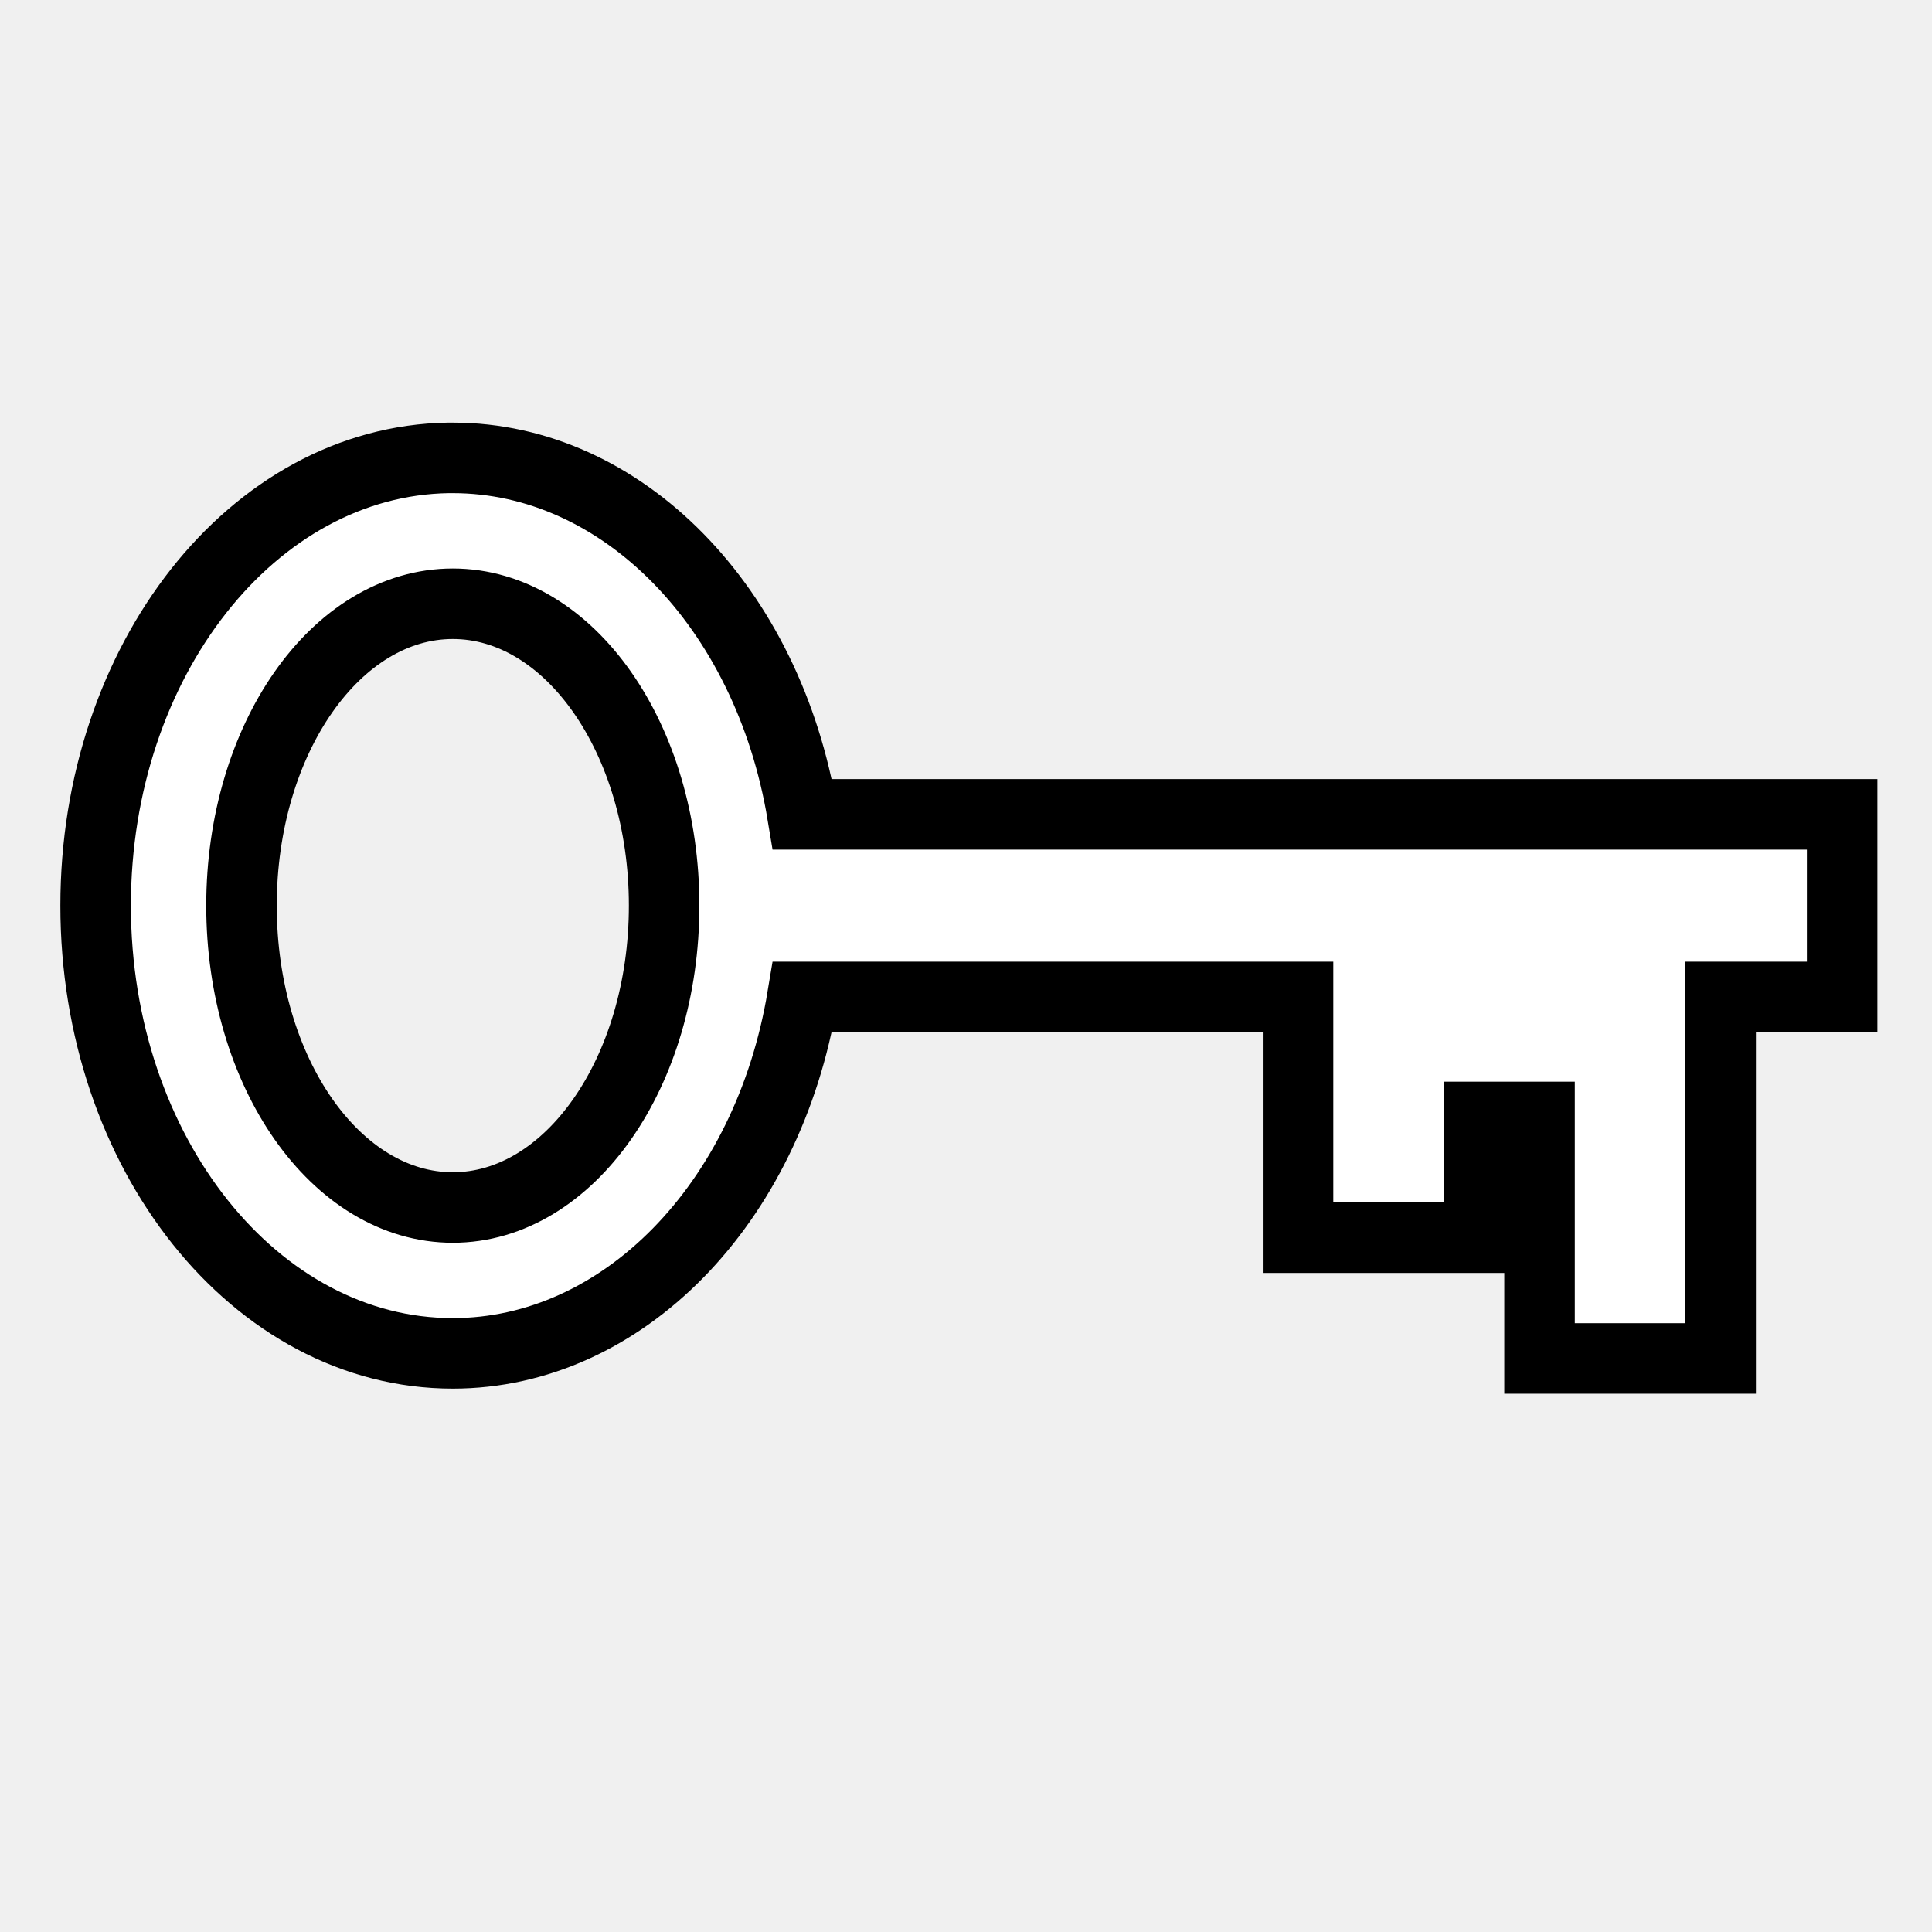
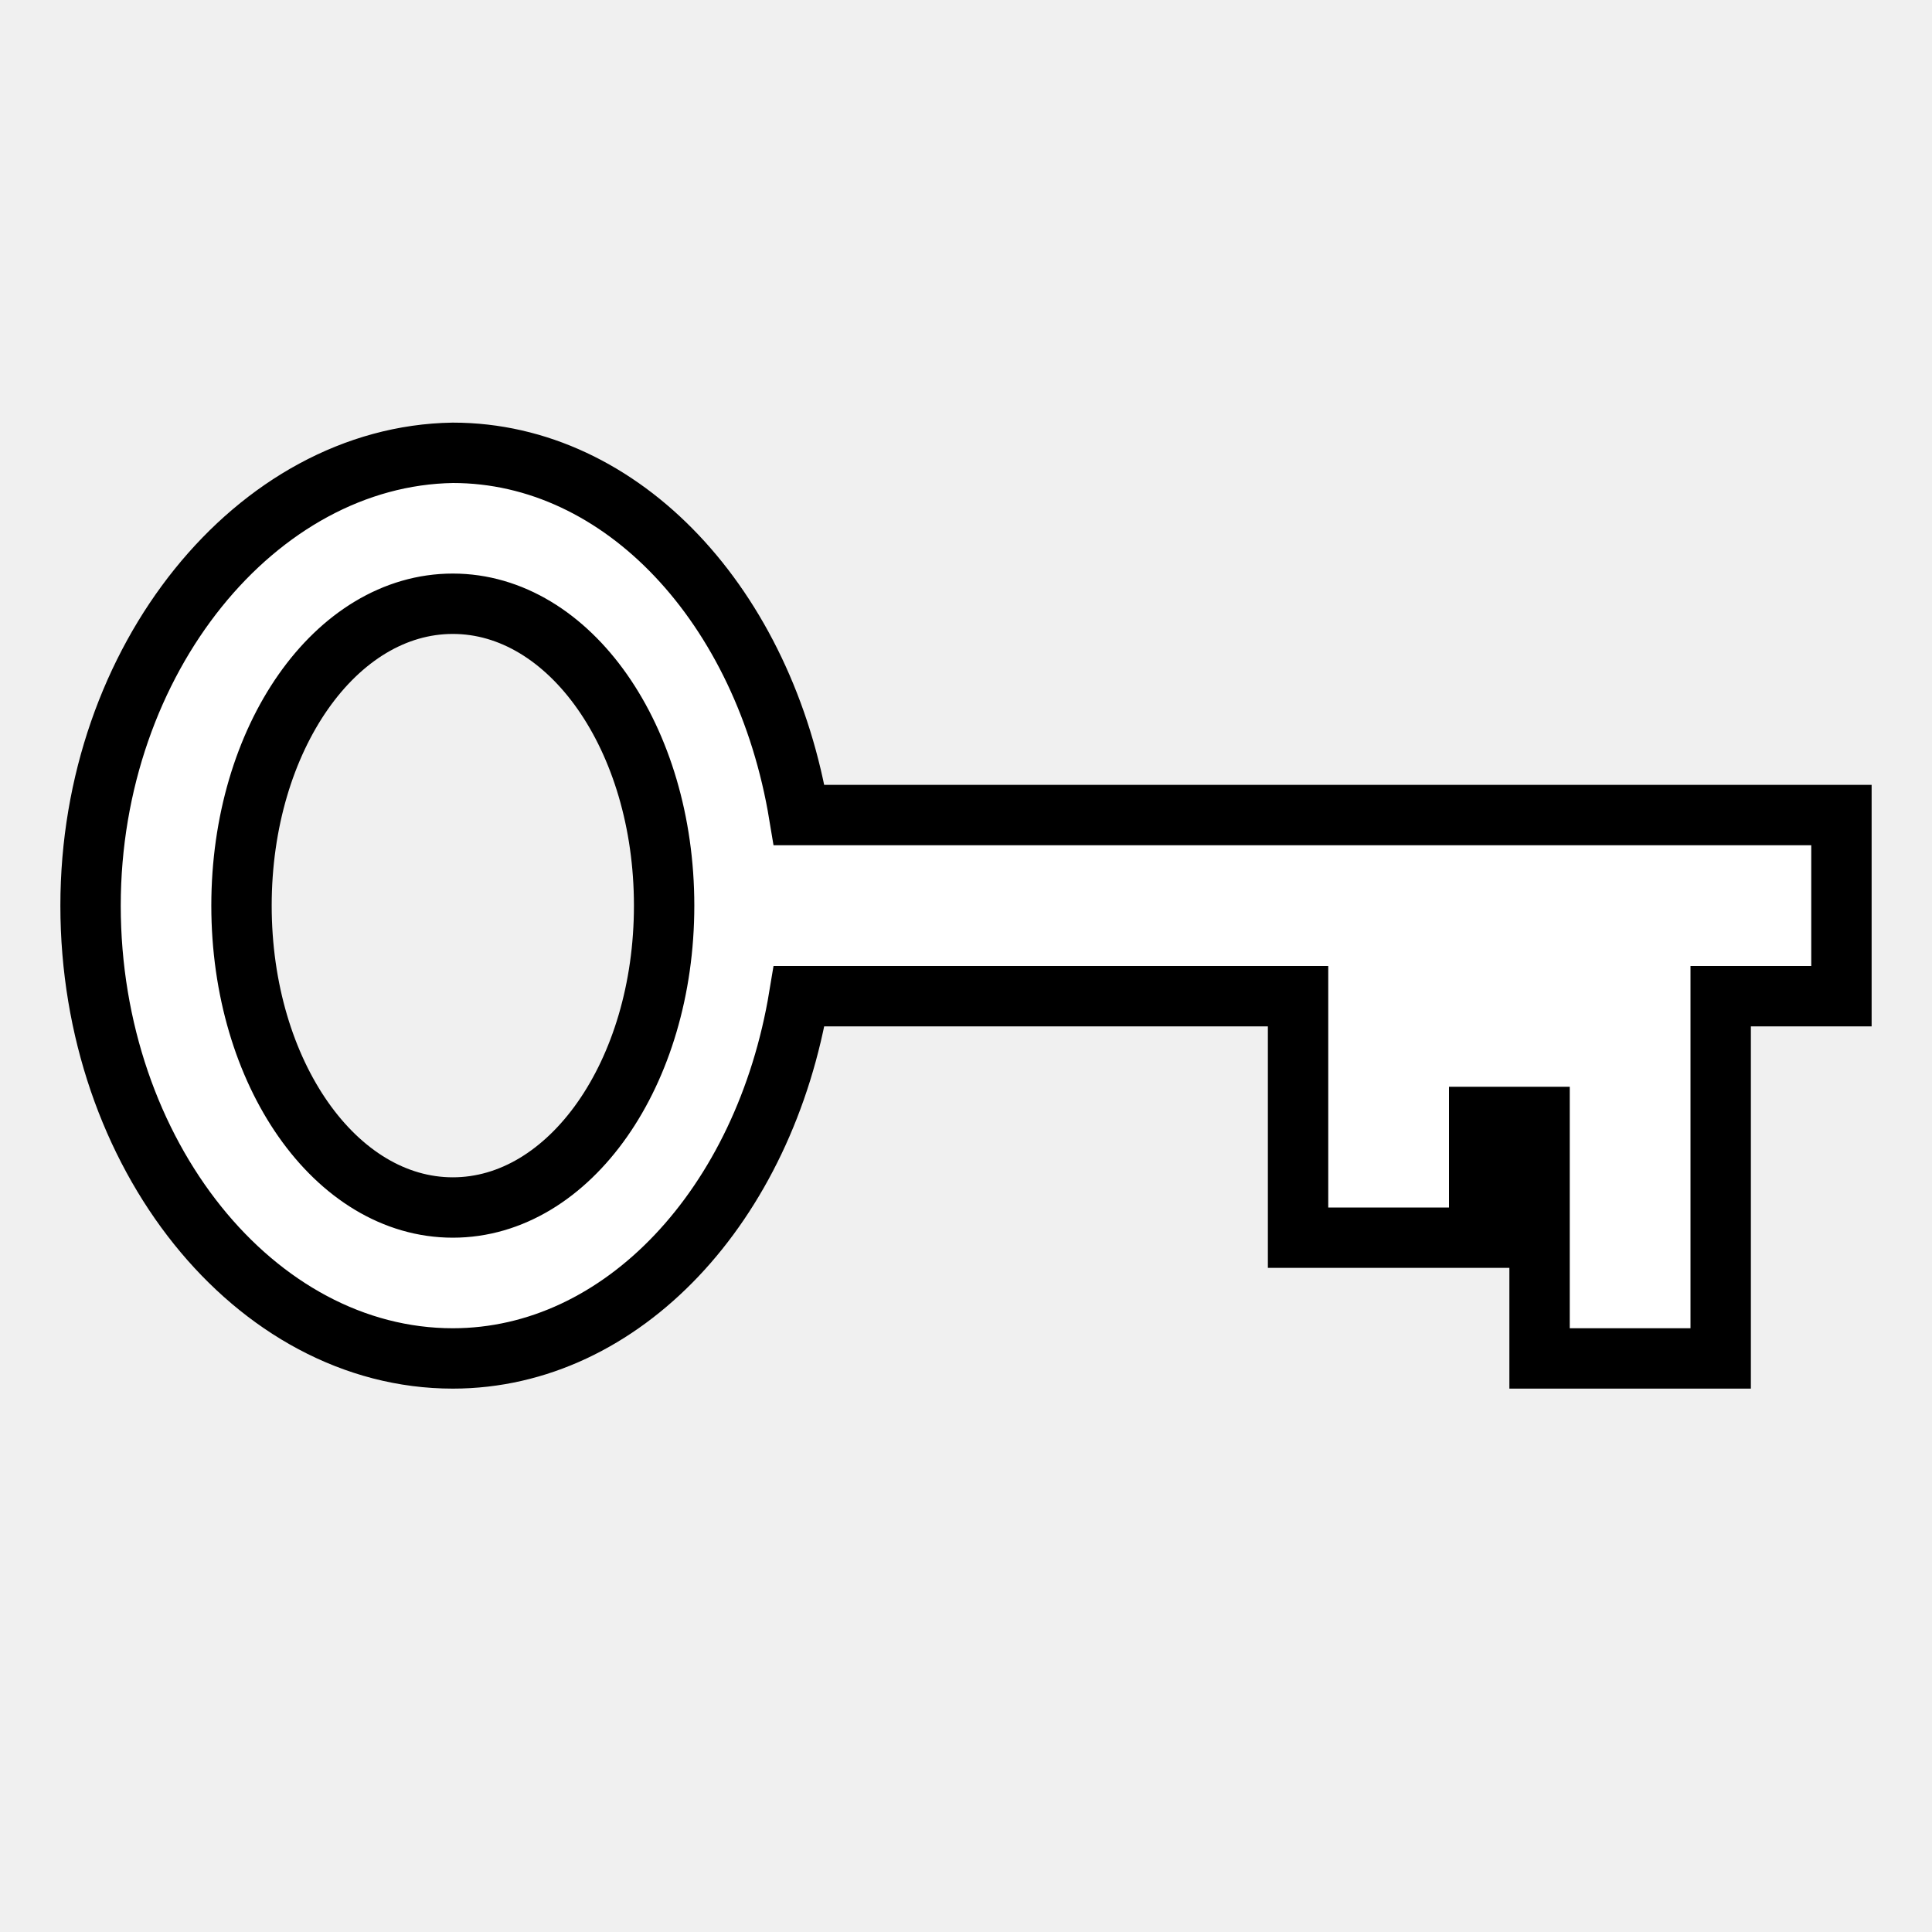
<svg xmlns="http://www.w3.org/2000/svg" width="32.0px" height="32.0px" viewBox="0 0 32.0 32.0" version="1.1" id="SVGRoot">
  <defs id="defs34">
    <marker style="overflow:visible" id="TriangleInM" refX="0.0" refY="0.0" orient="auto">
      <path transform="scale(-0.4)" style="fill-rule:evenodd;stroke:#000000;stroke-width:1pt;stroke-opacity:1;fill:#000000;fill-opacity:1" d="M 5.77,0.0 L -2.88,5.0 L -2.88,-5.0 L 5.77,0.0 z " id="path1084" />
    </marker>
    <marker style="overflow:visible" id="TriangleInL" refX="0.0" refY="0.0" orient="auto">
      <path transform="scale(-0.8)" style="fill-rule:evenodd;stroke:#000000;stroke-width:1pt;stroke-opacity:1;fill:#000000;fill-opacity:1" d="M 5.77,0.0 L -2.88,5.0 L -2.88,-5.0 L 5.77,0.0 z " id="path1081" />
    </marker>
  </defs>
  <g id="layer1" style="display:inline">
-     <path id="key" style="fill:#ffffff;fill-rule:evenodd;stroke:#000000;stroke-width:1.168;stroke-miterlimit:4;stroke-dasharray:none;stroke-opacity:1" d="M 7.426,7.584 A 5.916,7.416 0 0 0 1.584,15 5.916,7.416 0 0 0 7.5,22.416 5.916,7.416 0 0 0 13.291,16.512 H 21.5 V 20.5 h 3 v -2 h 1 v 4 h 3 v -5.988 h 2.012 V 13.488 H 13.291 A 5.916,7.416 0 0 0 7.5,7.584 a 5.916,7.416 0 0 0 -0.074,0 z M 7.5,10 A 3.5,5 0 0 1 11,15 3.5,5 0 0 1 7.5,20 3.5,5 0 0 1 4,15 3.5,5 0 0 1 7.5,10 Z" />
+     <path id="key" style="fill:#ffffff;fill-rule:evenodd;stroke:#000000;stroke-width:1;stroke-miterlimit:4;stroke-dasharray:none;stroke-opacity:1" d="m 7.5,7.5 c -3.246,0.051 -6,3.418 -6,7.5 2.62e-5,4.119 2.725,7.5 6,7.5 2.809,-4.97e-4 5.164,-2.542 5.736,-6 H 21.5 v 4 h 3 v -2 h 1 v 4 h 3 v -6 h 2 v -3 H 13.236 C 12.664,10.042 10.309,7.5 7.5,7.5 c -0.025,-1.956e-4 0.025,-1.956e-4 0,0 z m 0,2.5 c 1.938,-4e-7 3.5,2.223 3.5,5 0,2.777 -1.562,5 -3.5,5 -1.938,0 -3.5,-2.223 -3.5,-5 2e-7,-2.777 1.562,-5 3.5,-5 z" />
  </g>
  <g id="layer2" style="display:none">
    <circle style="fill:#00a000;fill-opacity:1;stroke:#000000;stroke-width:1;stroke-miterlimit:4;stroke-dasharray:none;stroke-opacity:1" id="orb-green" cx="23" cy="23" r="8.5" />
    <path id="arrow-up" style="fill:#ffffff;fill-opacity:1;stroke:#000000;stroke-width:0;stroke-miterlimit:4;stroke-dasharray:none;stroke-opacity:1" d="m 21.125,29 v -6.545 h -3.125 l 5,-5.455 5,5.455 H 24.875 v 6.545 z" />
  </g>
  <g id="g20" style="display:none">
    <circle style="fill:#005ab4;fill-opacity:1;stroke:#000000;stroke-width:1;stroke-miterlimit:4;stroke-dasharray:none;stroke-opacity:1" id="orb-blue" cx="23" cy="23" r="8.5" />
    <path id="arrow-down" style="fill:#ffffff;fill-opacity:1;stroke:#000000;stroke-width:0;stroke-miterlimit:4;stroke-dasharray:none;stroke-opacity:1" d="m 21.125,17 v 6.545 H 18 L 23,29 28,23.545 H 24.875 V 17 Z" />
  </g>
+   <g id="g858" style="display:none">
+     <circle style="fill:#f07800;fill-opacity:1;stroke:#000000;stroke-width:1;stroke-miterlimit:4;stroke-dasharray:none;stroke-opacity:1" id="circle854" cx="23" cy="23" r="8.5" />
+     <rect style="fill:#ffffff;fill-opacity:1;stroke:none;stroke-width:1" id="rect862" width="7.071" height="7.071" x="-3.536" y="28.991" transform="rotate(-45)" />
+   </g>
</svg>
